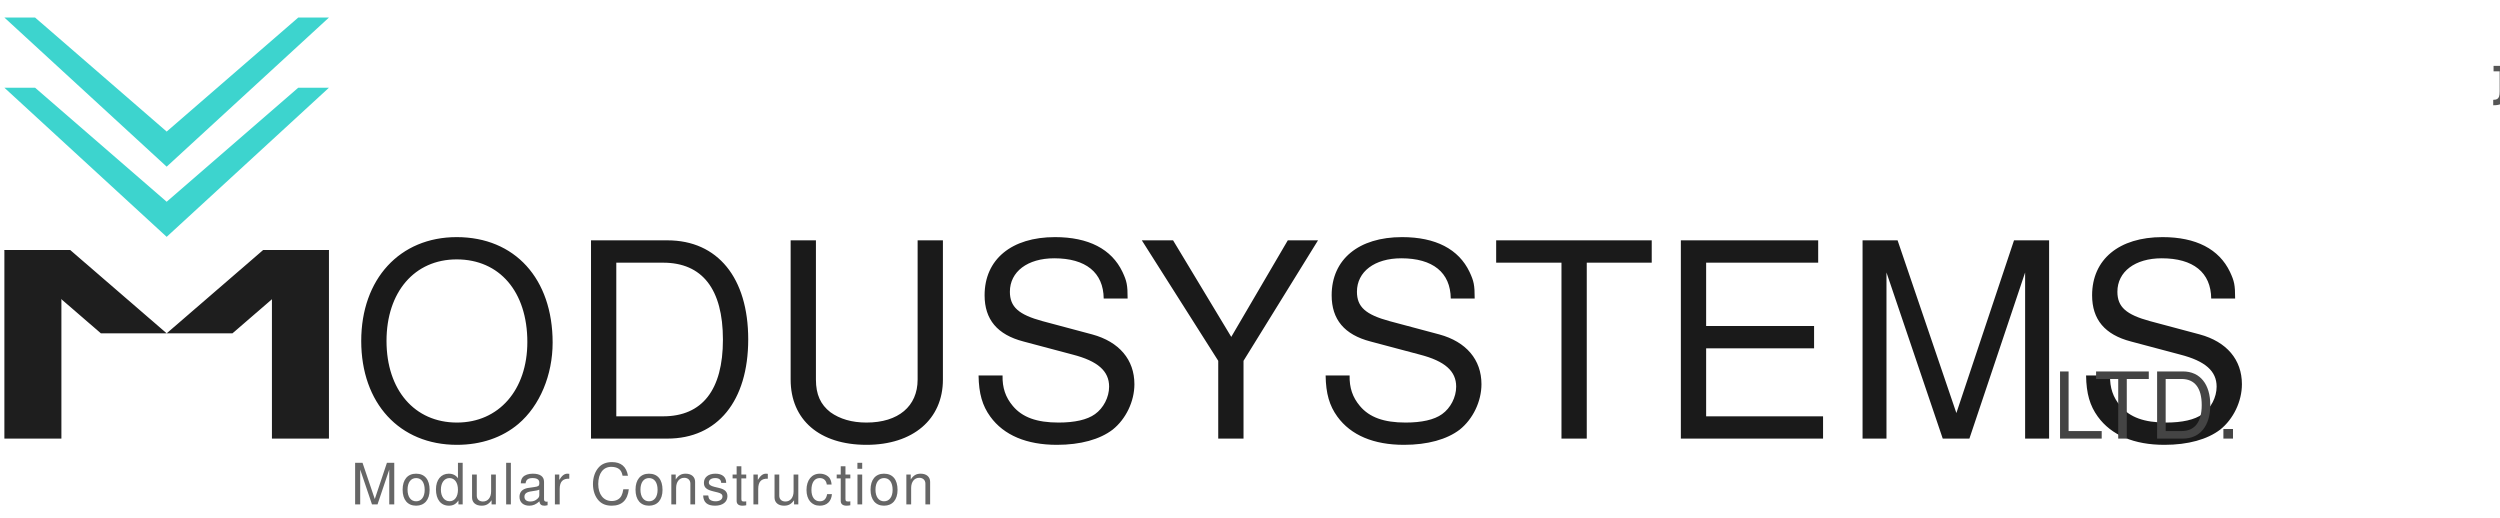
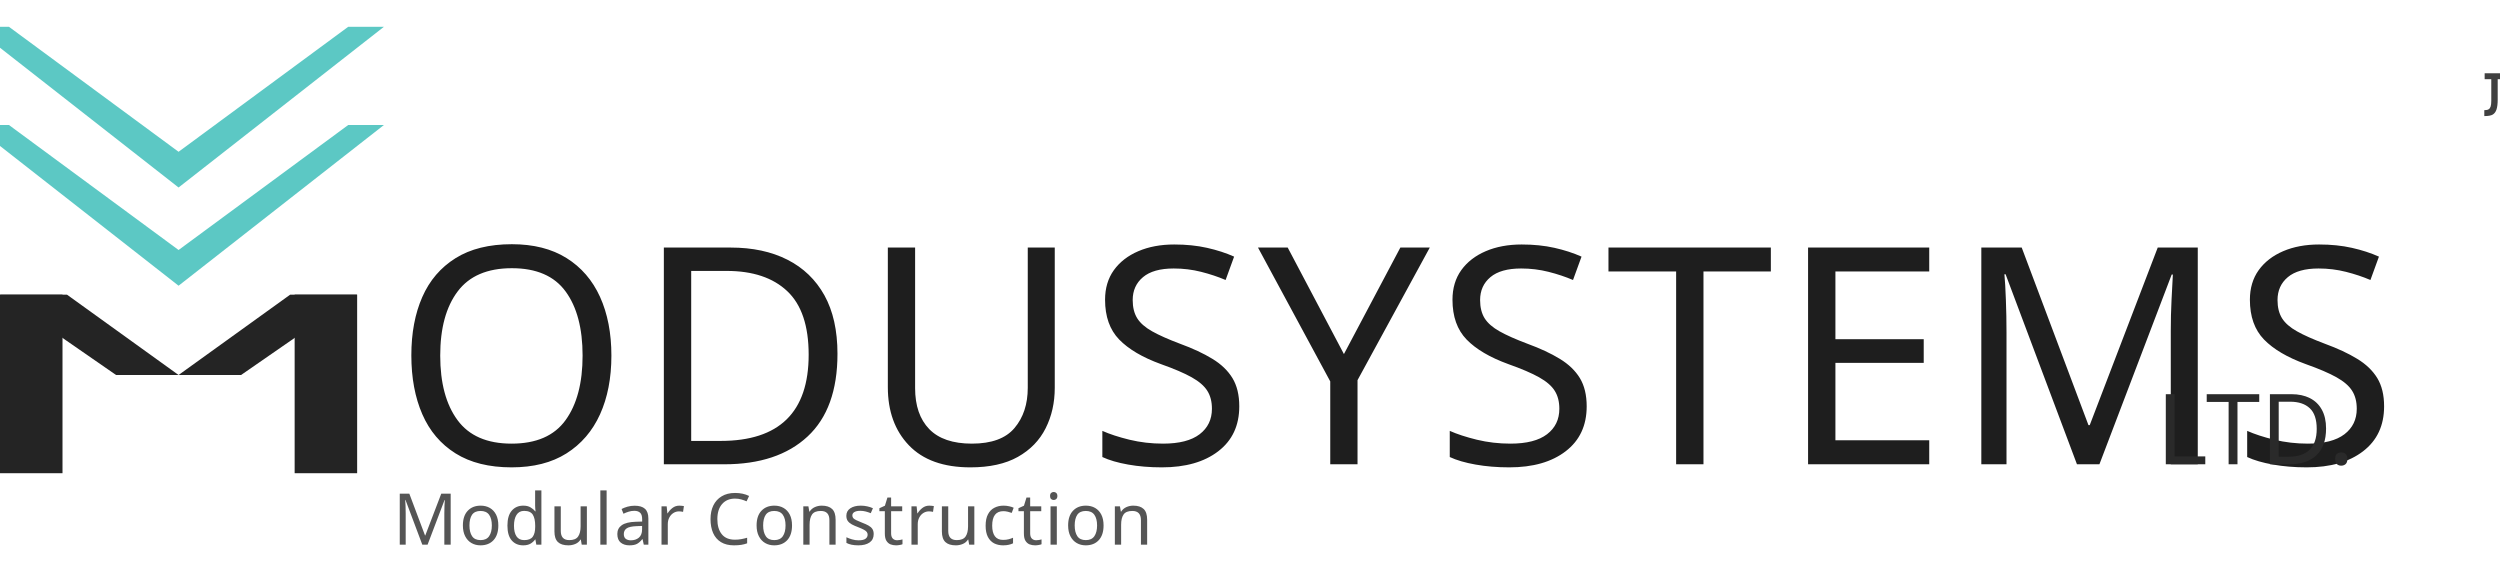
- <svg xmlns="http://www.w3.org/2000/svg" viewBox="0 0 570 118" fill="none">
-   <polygon points="8,4 38,30 68,4 75,4 38,38 1,4" fill="#3DD4CE" />
-   <polygon points="8,20 38,46 68,20 75,20 38,54 1,20" fill="#3DD4CE" />
-   <polygon points="1,57 14,57 14,100 1,100" fill="#1e1e1e" />
-   <polygon points="62,57 75,57 75,100 62,100" fill="#1e1e1e" />
-   <polygon points="1,57 16,57 38,76 23,76" fill="#1e1e1e" />
-   <polygon points="75,57 60,57 38,76 53,76" fill="#1e1e1e" />
-   <text x="568" y="24" font-family="'Helvetica Neue', Helvetica, Arial, sans-serif" font-size="15" font-weight="400" fill="#555" text-anchor="end" direction="rtl">בנייה מודולארית</text>
-   <text x="80" y="100" font-family="'-apple-system', 'Helvetica Neue', Helvetica, Arial, sans-serif" font-size="62" font-weight="300" fill="#1a1a1a" letter-spacing="1">ODUSYSTEMS</text>
-   <text x="468" y="100" font-family="'Helvetica Neue', Helvetica, Arial, sans-serif" font-size="21" font-weight="400" fill="#444">LTD.</text>
-   <text x="80" y="115" font-family="'Helvetica Neue', Helvetica, Arial, sans-serif" font-size="13" font-weight="300" fill="#666" letter-spacing="0.5">Modular Construction</text>
+ <svg xmlns="http://www.w3.org/2000/svg" viewBox="0 0 560 128" fill="none">
+   <polygon points="2,28 40,56 78,28 86,28 40,64 -6,28" fill="#5CC8C4" />
+   <polygon points="2,6  40,34 78,6  86,6  40,42 -6,6" fill="#5CC8C4" />
+   <polygon points="0,66 14,66 14,106 0,106" fill="#242424" />
+   <polygon points="66,66 80,66 80,106 66,106" fill="#242424" />
+   <polygon points="0,66 15,66 40,84 26,84" fill="#242424" />
+   <polygon points="80,66 65,66 40,84 54,84" fill="#242424" />
+   <text x="556" y="26" font-family="'Arial Hebrew', 'Helvetica Neue', Arial, sans-serif" font-size="16" font-weight="400" fill="#404040" text-anchor="end" direction="rtl">בנייה מודולארית</text>
+   <text x="88" y="104" font-family="'Century Gothic', 'Futura', AppleGothic, Tahoma, sans-serif" font-size="68" font-weight="400" fill="#1e1e1e" letter-spacing="1">ODUSYSTEMS</text>
+   <text x="483" y="104" font-family="'Century Gothic', 'Futura', AppleGothic, Tahoma, sans-serif" font-size="22" font-weight="400" fill="#2a2a2a">LTD.</text>
+   <text x="88" y="122" font-family="'Gill Sans', 'Gill Sans MT', Calibri, 'Trebuchet MS', sans-serif" font-size="16" font-weight="400" fill="#555" letter-spacing="0.3">Modular Construction</text>
</svg>
